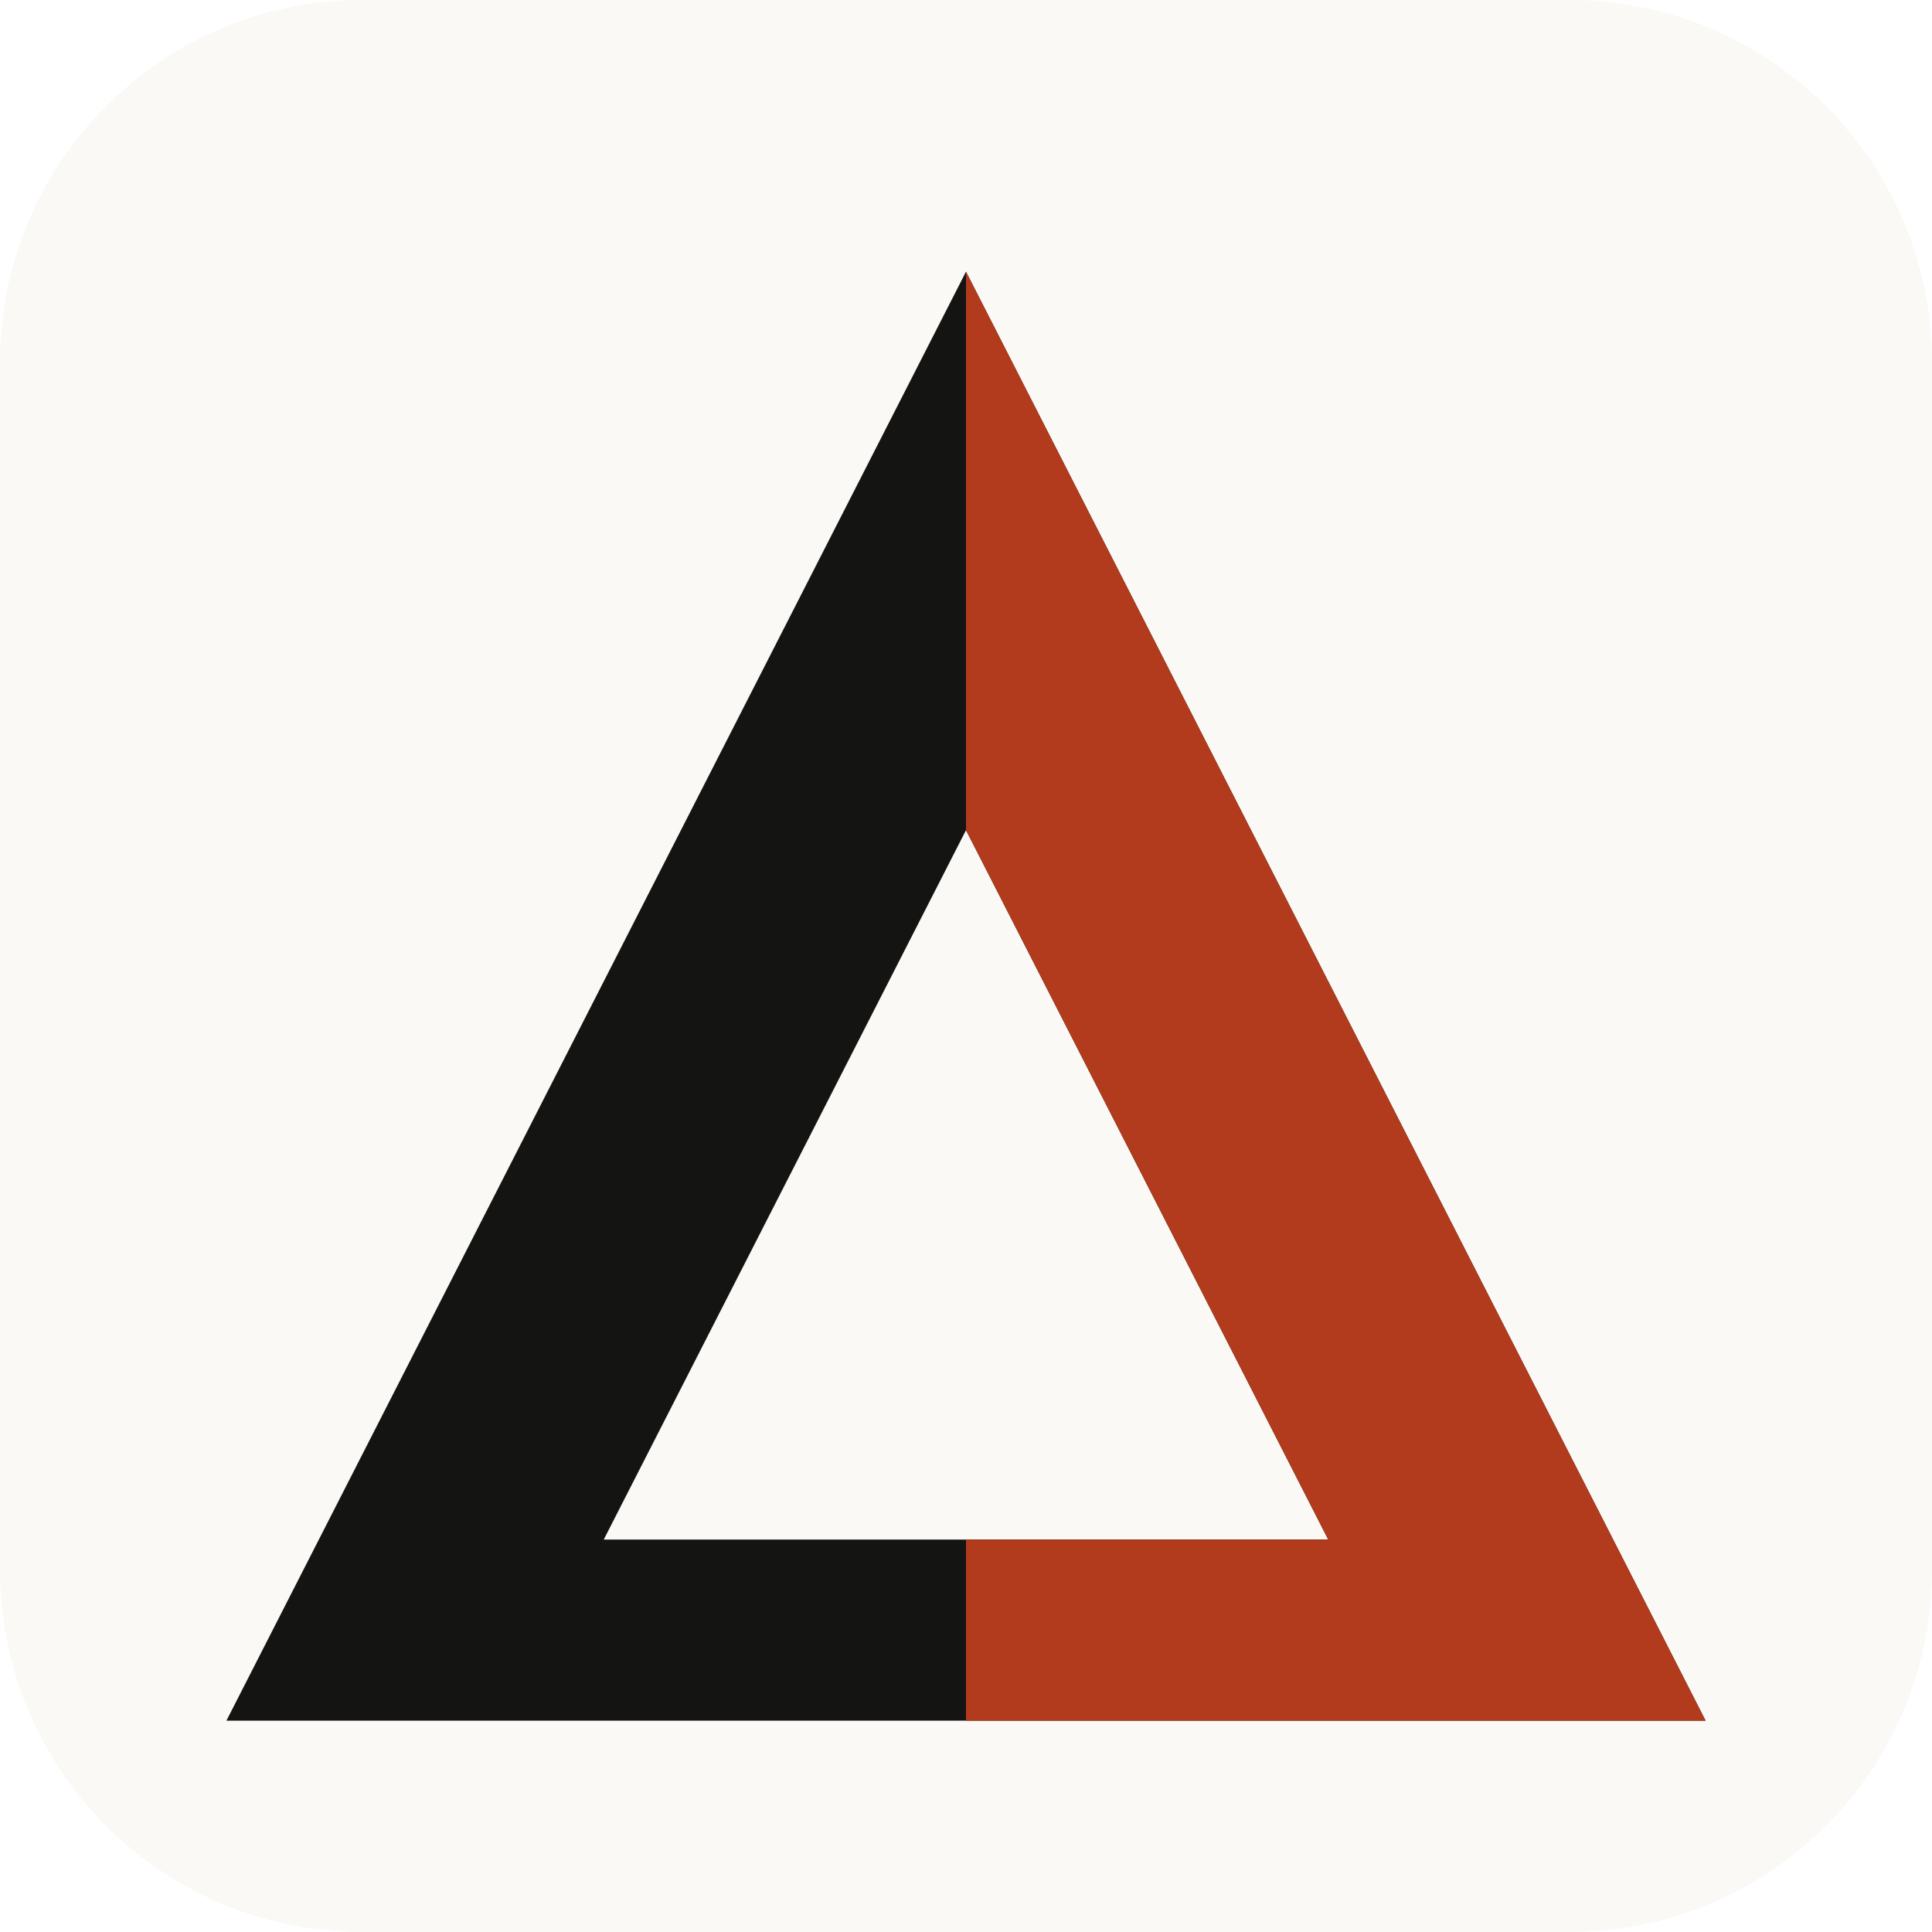
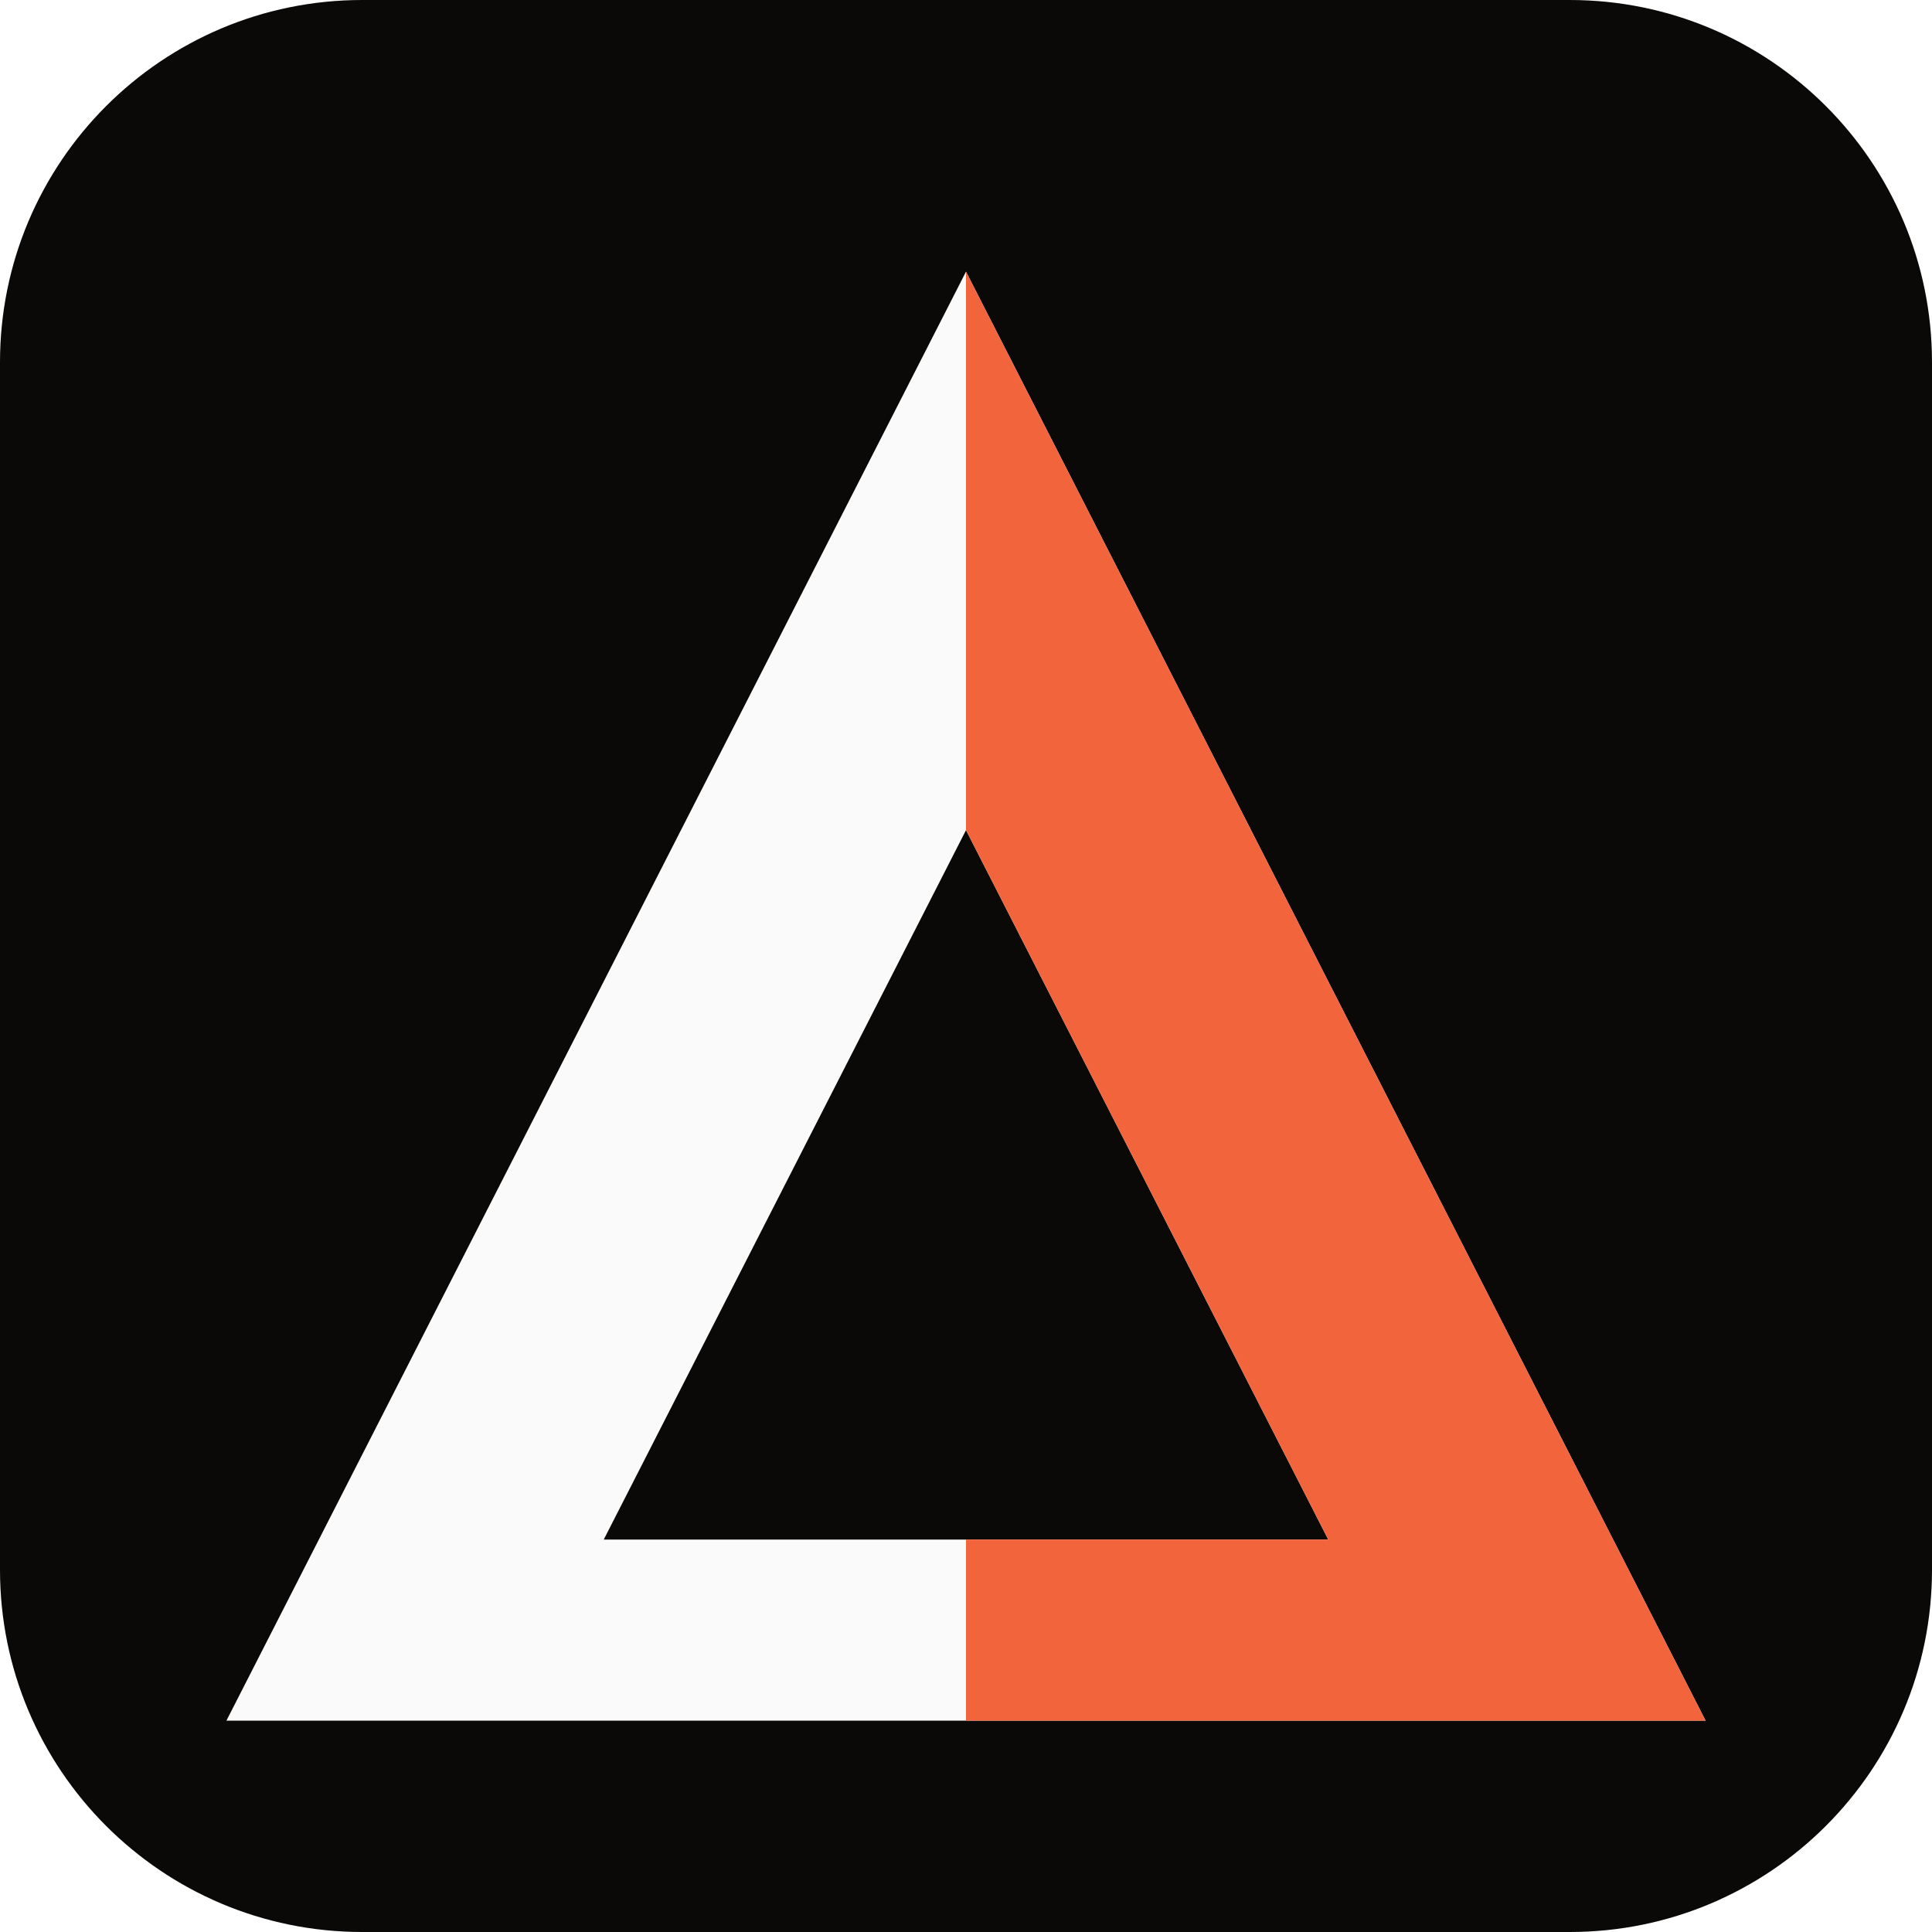
<svg xmlns="http://www.w3.org/2000/svg" viewBox="0 0 512 512">
-   <rect width="512" height="512" rx="96" fill="#faf9f5" />
+   <rect width="512" height="512" rx="96" fill="#0a0908" />
  <defs>
    <path id="m" fill-rule="evenodd" d="M256 72 L452 456 H60 Z M256 220 L352 408 H160 Z" />
    <clipPath id="mr">
      <rect x="256" width="256" height="512" />
    </clipPath>
  </defs>
-   <use href="#m" fill="#141413" />
-   <use href="#m" fill="#b23a1d" clip-path="url(#mr)" />
+   <use href="#m" fill="#fafafa" />
+   <use href="#m" fill="#f2643c" clip-path="url(#mr)" />
</svg>
